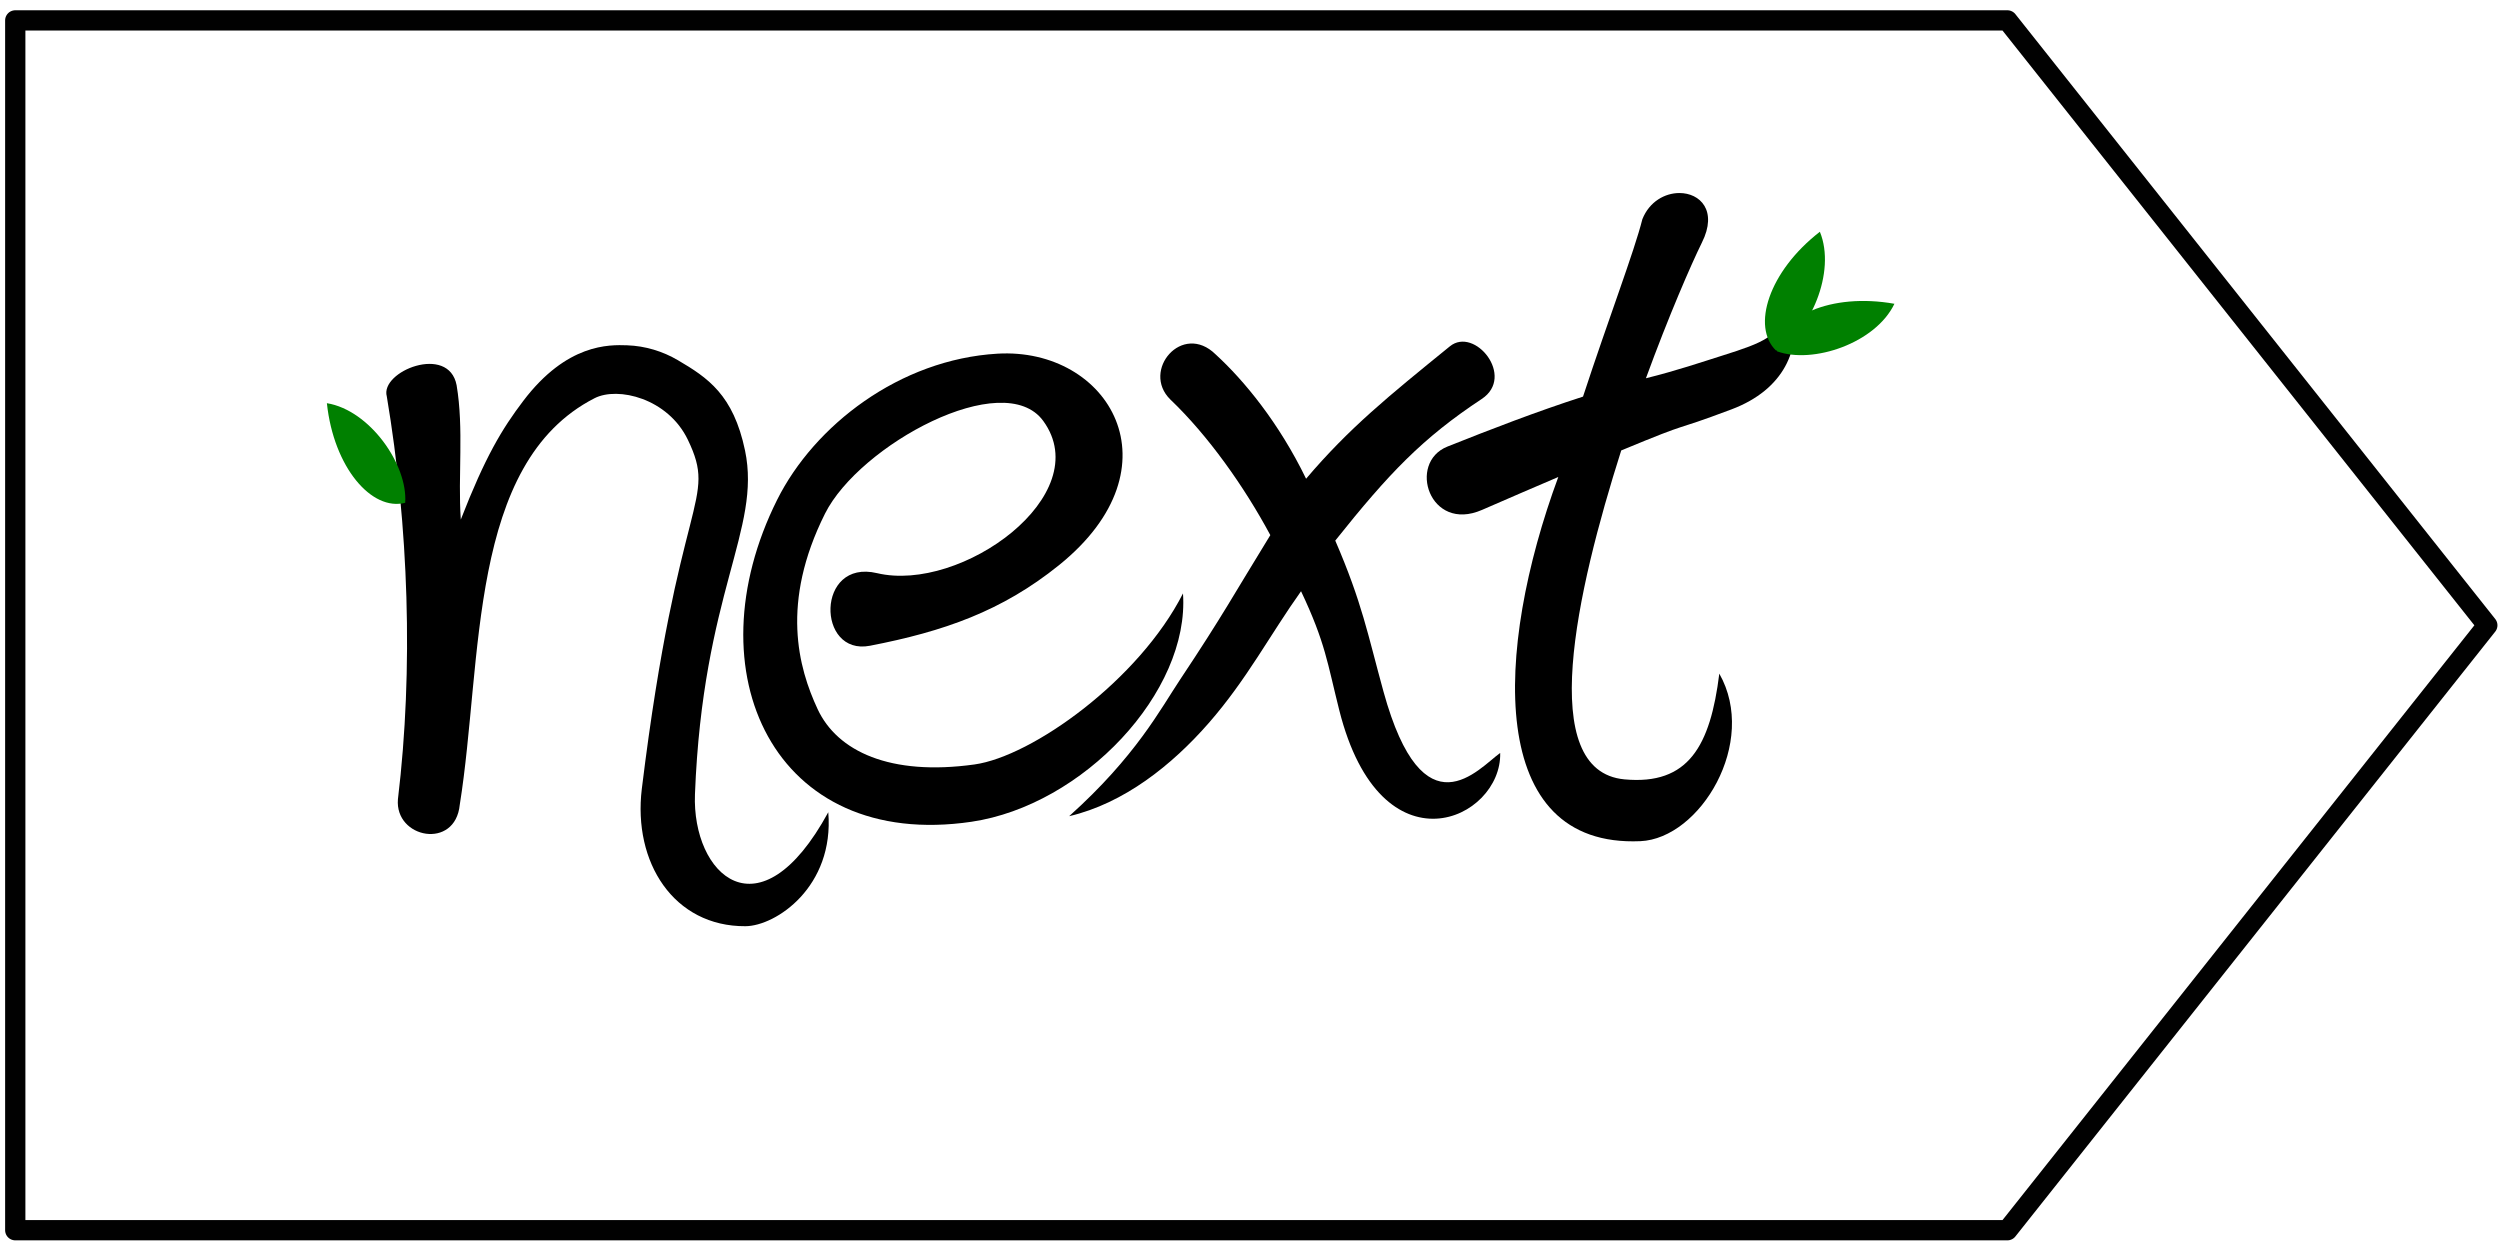
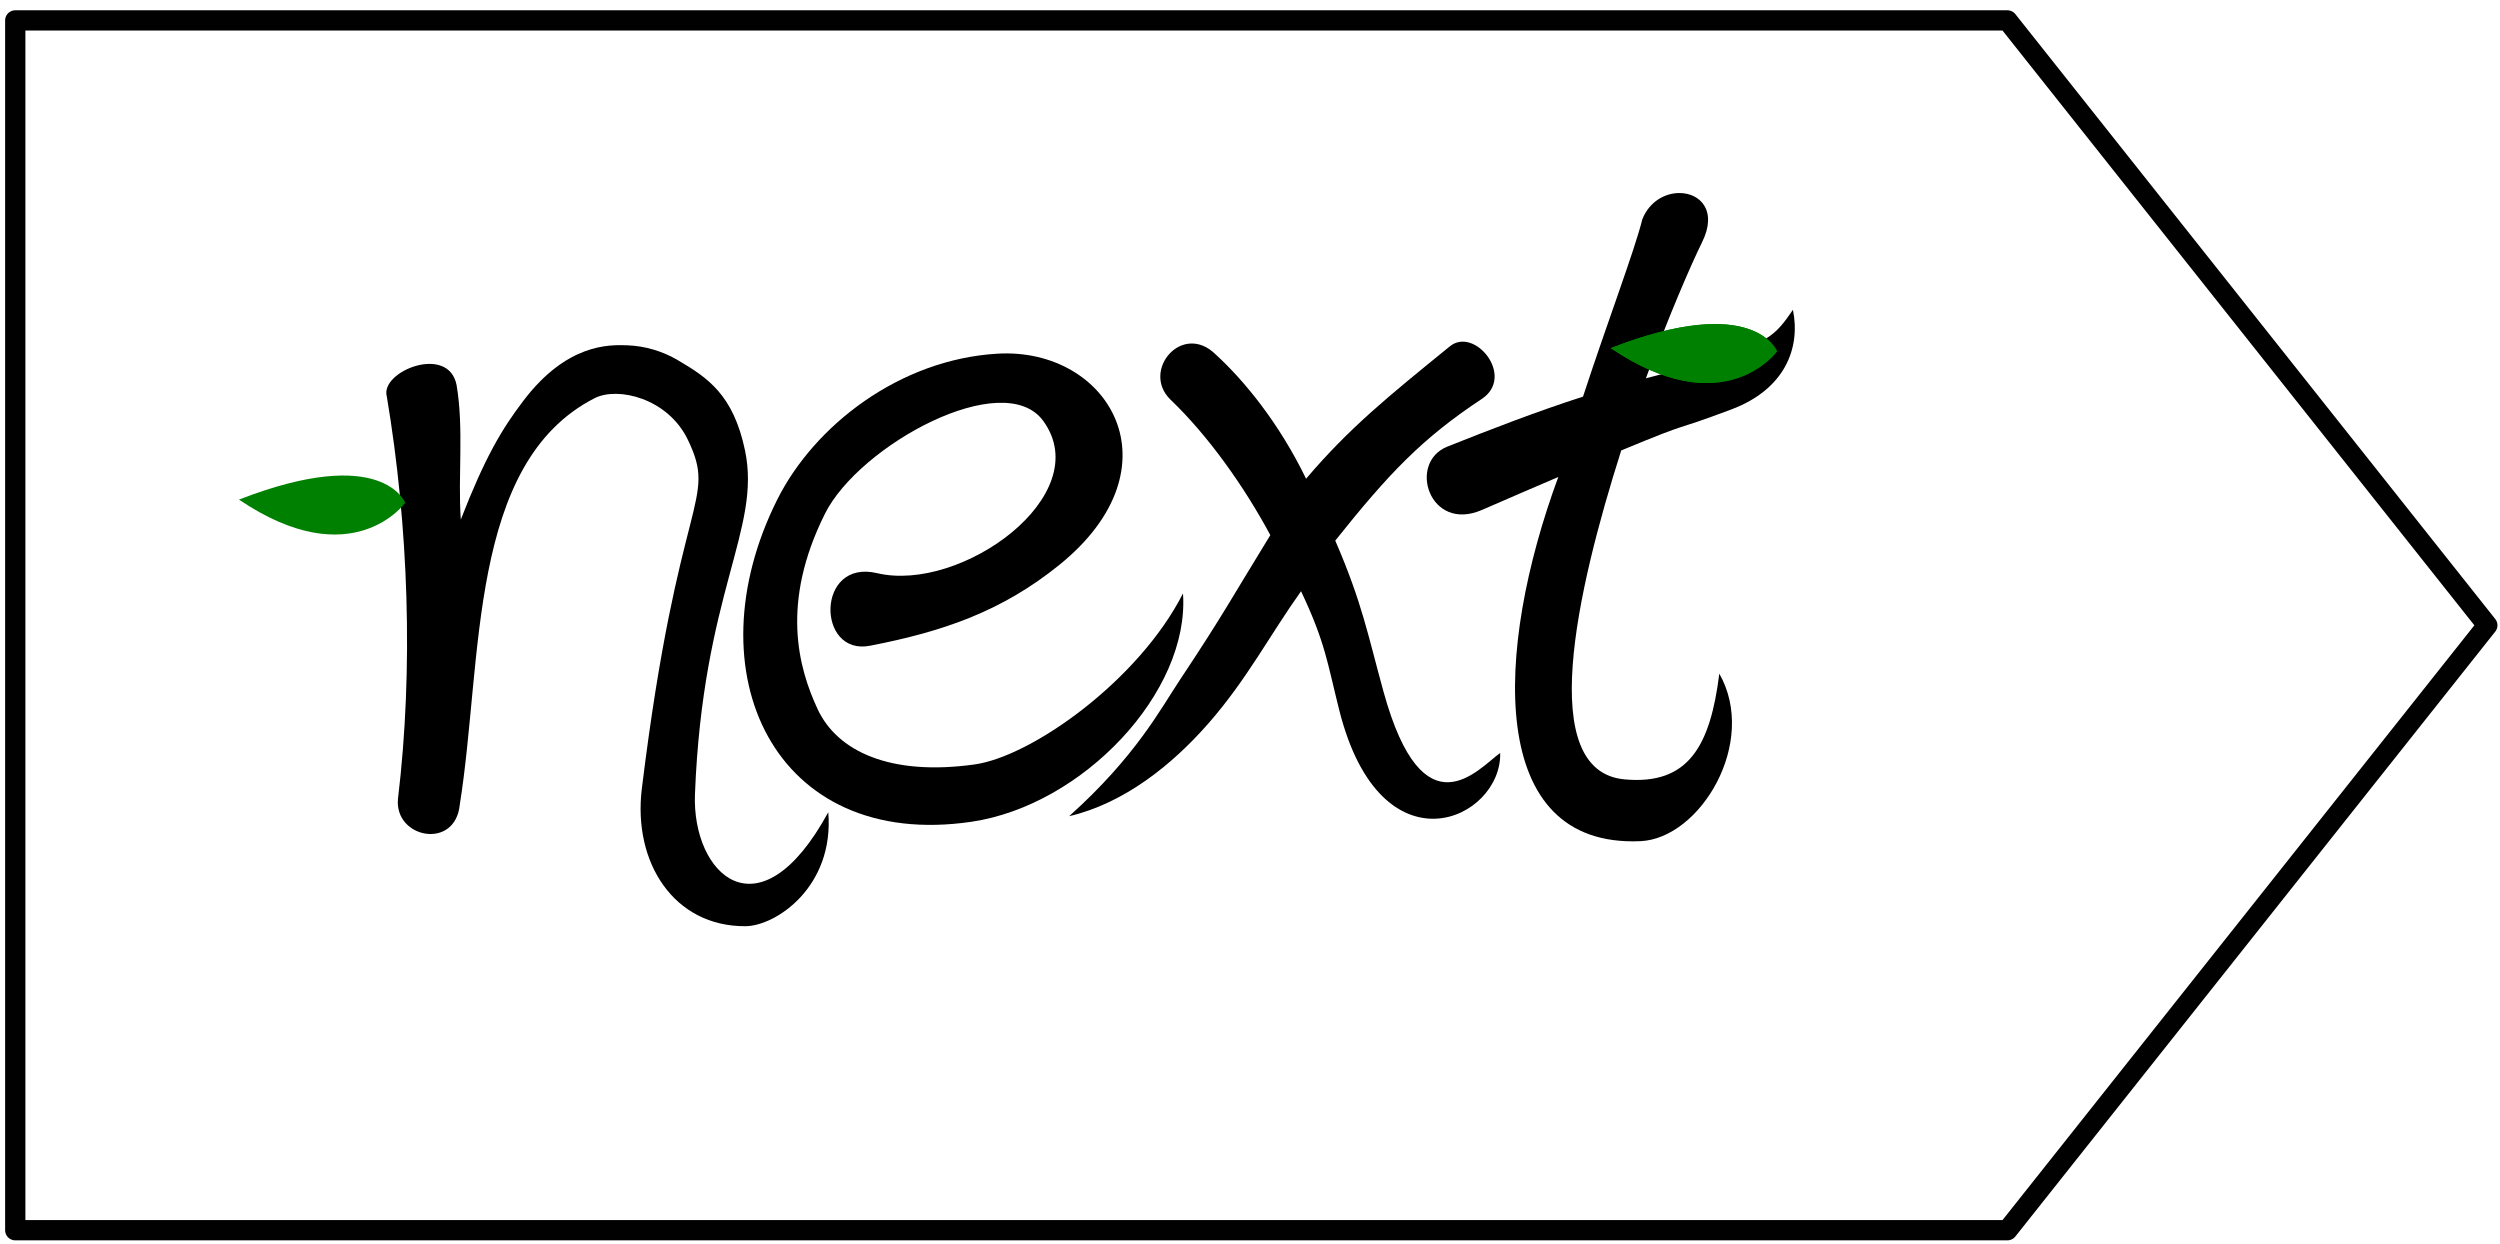
- <svg xmlns="http://www.w3.org/2000/svg" xmlns:xlink="http://www.w3.org/1999/xlink" width="975" height="485" version="1.1" viewBox="0 0 975 485">
+ <svg xmlns="http://www.w3.org/2000/svg" width="975" height="485" version="1.1" viewBox="0 0 975 485">
  <path id="sign" d="m782.89 479.78h-776.94v-471.82h776.94l187.16 235.91z" fill="none" opacity=".995" stroke="#000" stroke-linejoin="round" stroke-width="7.907" />
  <g transform="translate(-64.895 -37.708)">
    <g transform="translate(-112.9,-114.41)">
      <g id="word-next" transform="translate(188.52,115.39)" opacity=".997">
        <path id="next-E" d="m292.36 231.65c-33.626 67.3-1.138 136.89 75.765 125.57 43.482-6.405 85.209-50.57 82.517-89.061-17.189 33.862-58.885 63.579-81.321 66.709-32.859 4.585-53.513-5.122-61.174-21.579-7.528-16.174-14.518-41.451 2.875-76.234 13.385-26.769 69.685-57.348 85.116-36.167 21.054 28.9-32.029 67.163-64.817 59.369-23.841-5.667-23.646 32.366-2.752 28.312 28.74-5.577 51.417-13.452 73.724-31.431 47.645-38.4 19.353-85.033-24.017-82.476-38.16 2.25-71.422 27.985-85.916 56.993z" color="#000000" color-rendering="auto" dominant-baseline="auto" image-rendering="auto" opacity="1" shape-rendering="auto" solid-color="#000000" stop-color="#000000" style="font-feature-settings:normal;font-variant-alternates:normal;font-variant-caps:normal;font-variant-east-asian:normal;font-variant-ligatures:normal;font-variant-numeric:normal;font-variant-position:normal;font-variation-settings:normal;inline-size:0;isolation:auto;mix-blend-mode:normal;shape-margin:0;shape-padding:0;text-decoration-color:#000000;text-decoration-line:none;text-decoration-style:solid;text-indent:0;text-orientation:mixed;text-transform:none;white-space:normal" />
        <path id="next-X" d="m554.73 171.79c-23.953 19.473-39.181 31.753-56.083 51.646-10.554-21.769-24.169-38.336-35.277-48.492-12.985-12.79-29.145 6.31-17.66 17.592 14.703 14.022 28.811 33.923 38.99 52.893-14.226 23.12-18.584 31.421-35.09 56.188-7.726 11.593-17.312 30.061-43.367 53.428 21.437-5.028 40.103-19.93 54.449-36.341 14.895-17.039 24.008-34.604 35.99-51.398 9.537 20.132 10.27 28.011 14.908 46.411 16.268 64.54 63.442 42.697 62.758 16.663-8.368 5.963-29.976 32.487-45.521-23.969-6.176-22.43-8.29-34.541-18.8-58.849 20.974-26.302 33.991-39.951 57.121-55.236 13.247-8.754-2.757-28.388-12.417-20.535z" color="#000000" color-rendering="auto" dominant-baseline="auto" image-rendering="auto" opacity="1" shape-rendering="auto" solid-color="#000000" stop-color="#000000" style="font-feature-settings:normal;font-variant-alternates:normal;font-variant-caps:normal;font-variant-east-asian:normal;font-variant-ligatures:normal;font-variant-numeric:normal;font-variant-position:normal;font-variation-settings:normal;inline-size:0;isolation:auto;mix-blend-mode:normal;shape-margin:0;shape-padding:0;text-decoration-color:#000000;text-decoration-line:none;text-decoration-style:solid;text-indent:0;text-orientation:mixed;text-transform:none;white-space:normal" />
        <g id="next-T" transform="translate(2.014,4.0281)">
          <path d="m642.18 107.98c-5.553 0.02-11.642 3.283-14.4 10.217-3.155 12.601-13.159 38.717-23.141 69.18-18.15 5.856-35.837 12.691-52.861 19.479-15.755 6.281-7.013 33.643 13.469 24.709 10.831-4.724 20.545-8.905 29.75-12.836-25.017 67.832-28.133 144.64 32.002 142.03 23.347-1.012 46.014-38.57 30.791-65.347-3.509 28.239-12.036 43.567-36.997 41.241-34.538-3.219-18.832-72.969-1.255-128.28 29.863-12.397 17.54-6.427 43.011-16.02 20.77-7.822 27.01-23.819 23.957-38.831-7.259 10.772-10.379 12.47-27.804 17.942-7.5 2.356-17.441 5.764-29.533 8.76 8.933-24.431 17.684-44.496 21.822-52.889 6.272-12.487-0.695-19.383-8.811-19.354z" color="#000000" color-rendering="auto" dominant-baseline="auto" image-rendering="auto" opacity="1" shape-rendering="auto" solid-color="#000000" stop-color="#000000" style="font-feature-settings:normal;font-variant-alternates:normal;font-variant-caps:normal;font-variant-east-asian:normal;font-variant-ligatures:normal;font-variant-numeric:normal;font-variant-position:normal;font-variation-settings:normal;inline-size:0;isolation:auto;mix-blend-mode:normal;shape-margin:0;shape-padding:0;text-decoration-color:#000000;text-decoration-line:none;text-decoration-style:solid;text-indent:0;text-orientation:mixed;text-transform:none;white-space:normal" />
-           <path id="word-apple-leaf" d="m697.01 123.09c6.46 15.696-3.863 39.476-17.029 46.385-9.755-9.274-2.931-30.952 17.029-46.385z" fill="#008000" />
-           <use transform="rotate(47.815,679.87,169.93)" width="100%" height="100%" xlink:href="#word-apple-leaf" />
        </g>
        <g id="next-N" transform="translate(0,-4.0281)">
          <path d="m233.89 175.42c-7.066-0.237-23.541-0.724-40.553 21.707-8.271 10.905-14.815 21.722-24.353 46.261-1.163-17.28 1.25-35.246-1.63-52.398-3.089-16.21-29.987-5.394-27.225 4.384 8.472 50.451 10.466 106.16 4.336 157.1-1.271 15.241 22.372 19.837 24.118 2.135 9.027-56.457 3.108-133.21 52.568-158.55 9.061-4.642 28.609 0.019 36.386 16.203 11.73 24.408-3.74 20.164-17.947 136.08-3.527 28.779 12.479 53.779 40.4 53.633 11.861-0.062 34.696-15.358 32.315-44.448-26.928 49.45-53.208 24.272-51.996-7.041 3.05-78.774 25.973-103.23 19.528-134.03-4.555-21.764-14.569-28.398-26.219-35.244-5.825-3.423-12.661-5.548-19.727-5.785z" color="#000000" color-rendering="auto" dominant-baseline="auto" image-rendering="auto" opacity="1" shape-rendering="auto" solid-color="#000000" stop-color="#000000" style="font-feature-settings:normal;font-variant-alternates:normal;font-variant-caps:normal;font-variant-east-asian:normal;font-variant-ligatures:normal;font-variant-numeric:normal;font-variant-position:normal;font-variation-settings:normal;inline-size:0;isolation:auto;mix-blend-mode:normal;shape-margin:0;shape-padding:0;text-decoration-color:#000000;text-decoration-line:none;text-decoration-style:solid;text-indent:0;text-orientation:mixed;text-transform:none;white-space:normal" />
-           <use transform="rotate(-58.342,473.98,680.28)" width="100%" height="100%" xlink:href="#word-apple-leaf" />
        </g>
      </g>
    </g>
  </g>
+   <g fill="#008000">
+     <path d="m93.2 194.84c56.102-21.817 64.829 1.247 64.829 1.247s-20.571 28.674-64.829-1.247z" />
+     <path d="m628.19 135.76c56.102-21.817 64.829 1.247 64.829 1.247s-20.571 28.674-64.829-1.247z" />
+     <path d="m628.19 135.76c56.102-21.817 64.829 1.247 64.829 1.247s-20.571 28.674-64.829-1.247z" />
+   </g>
</svg>
